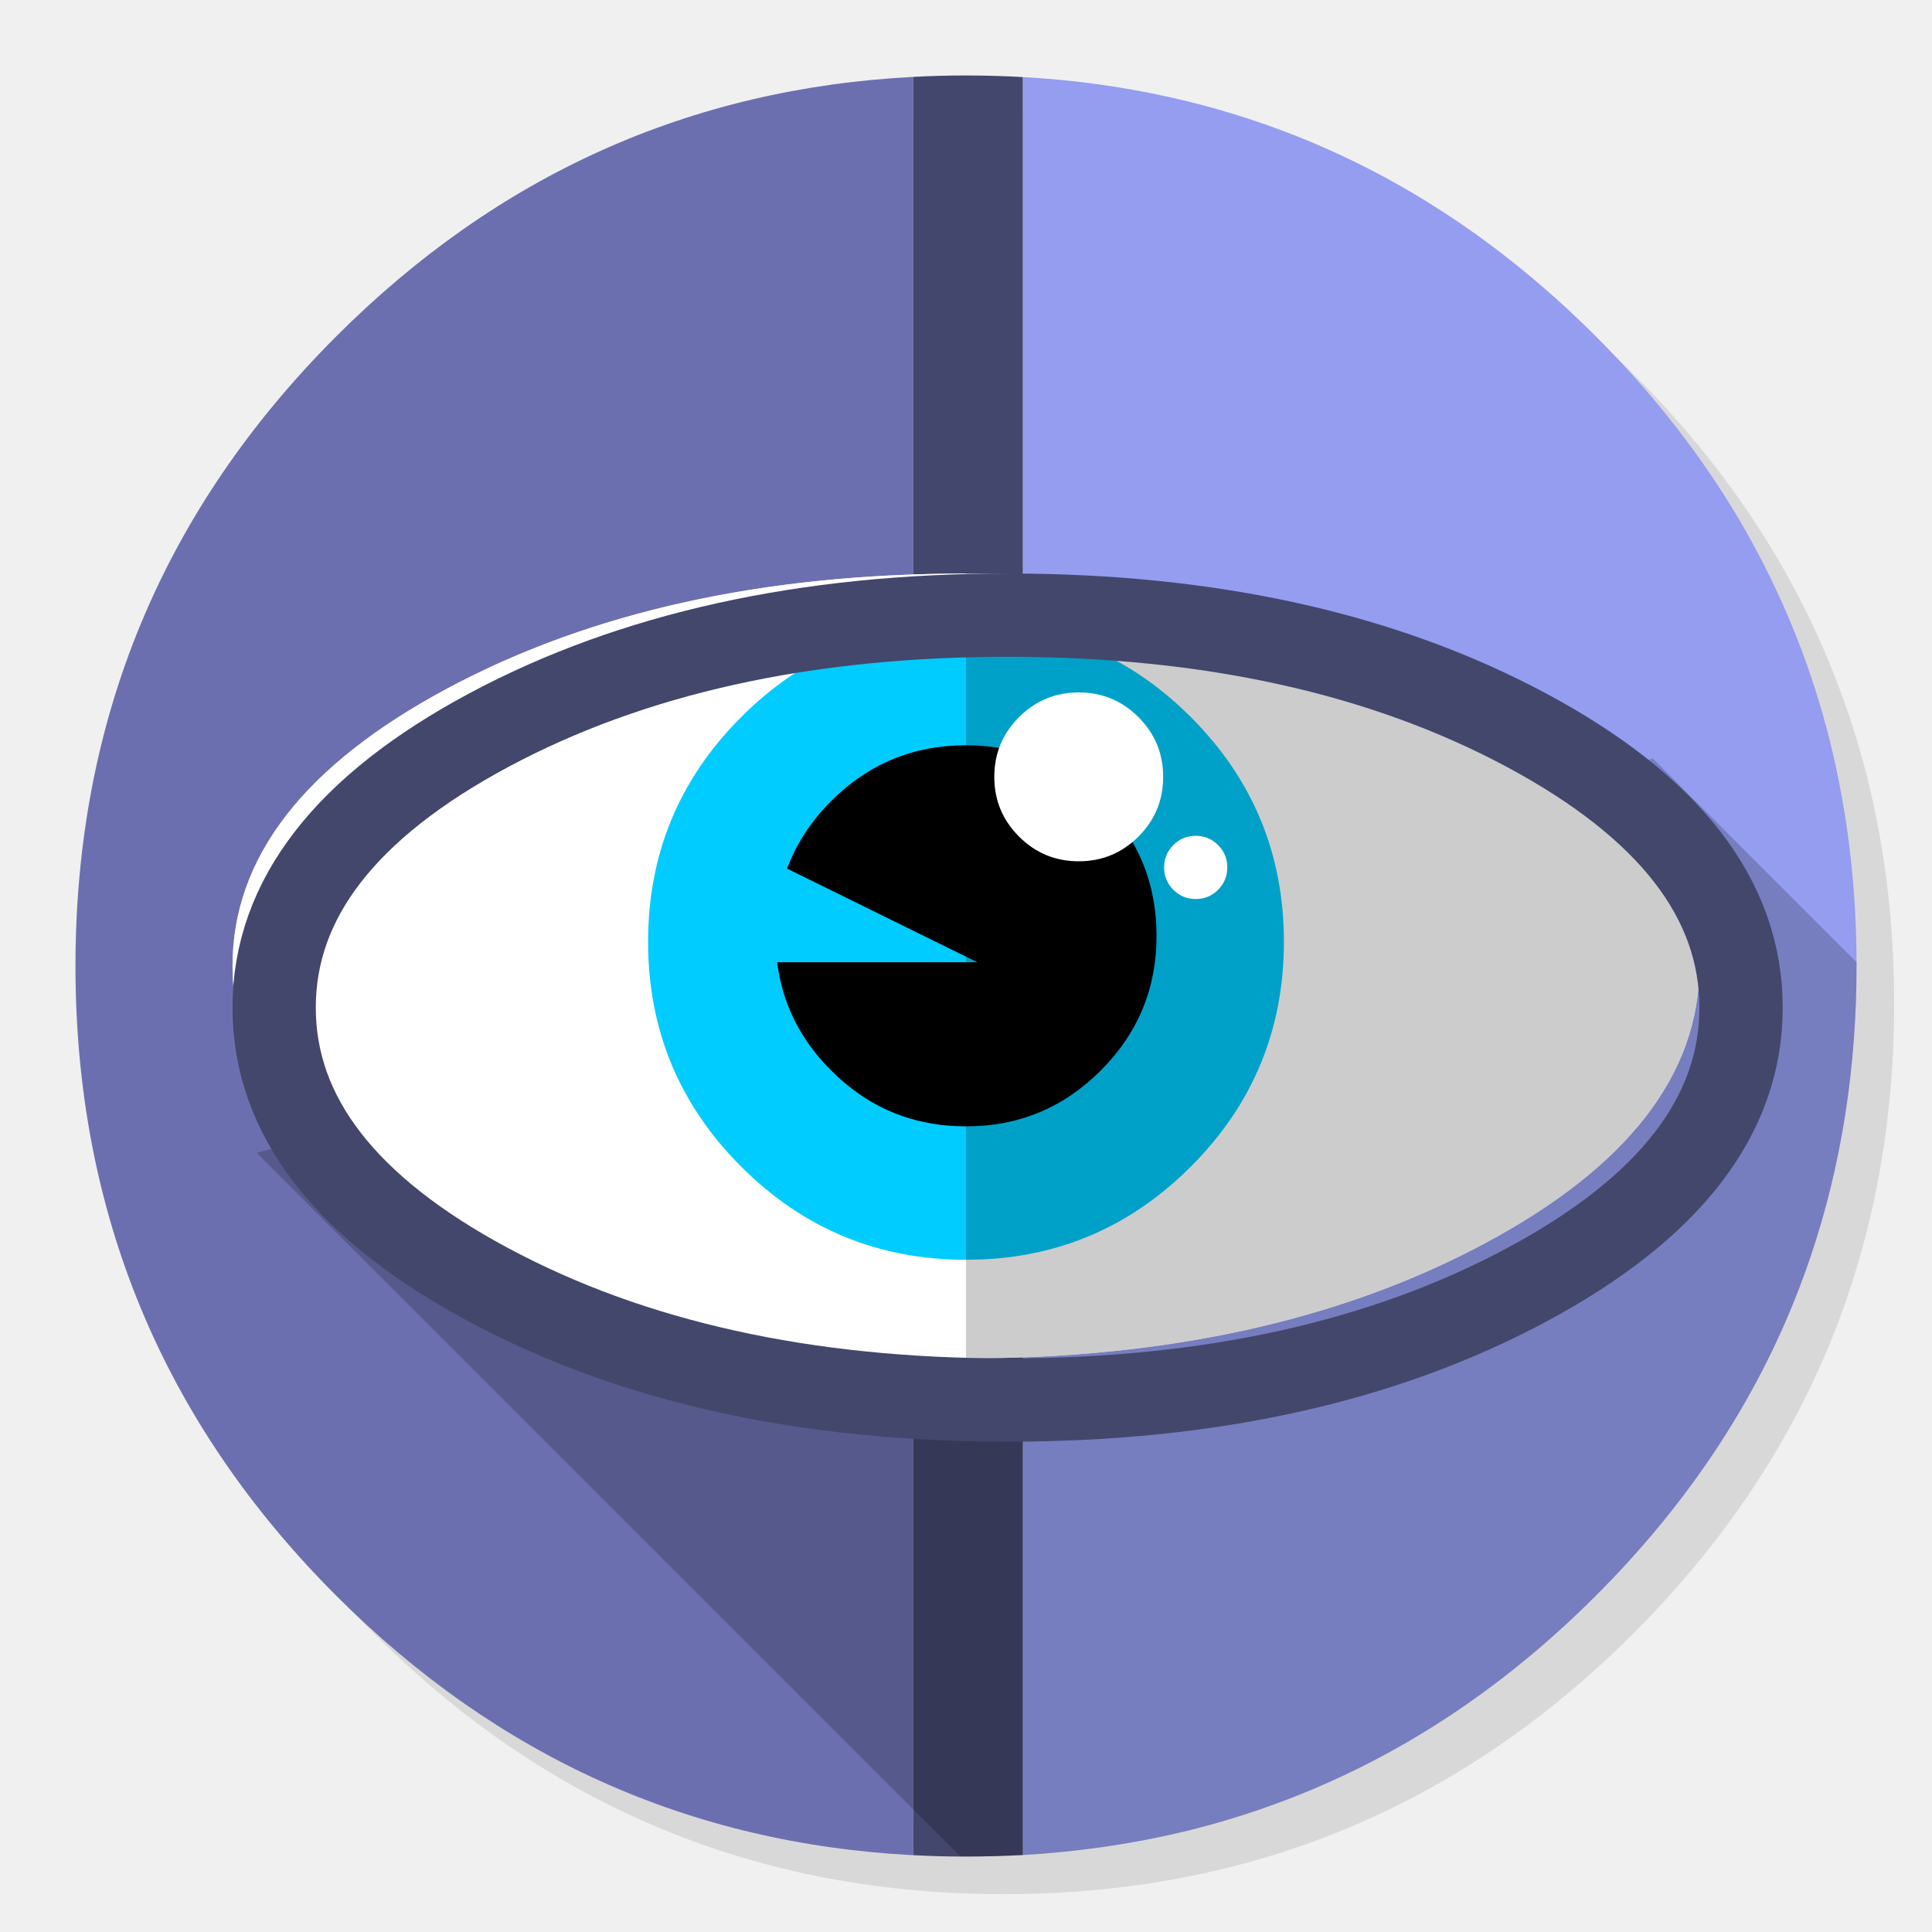
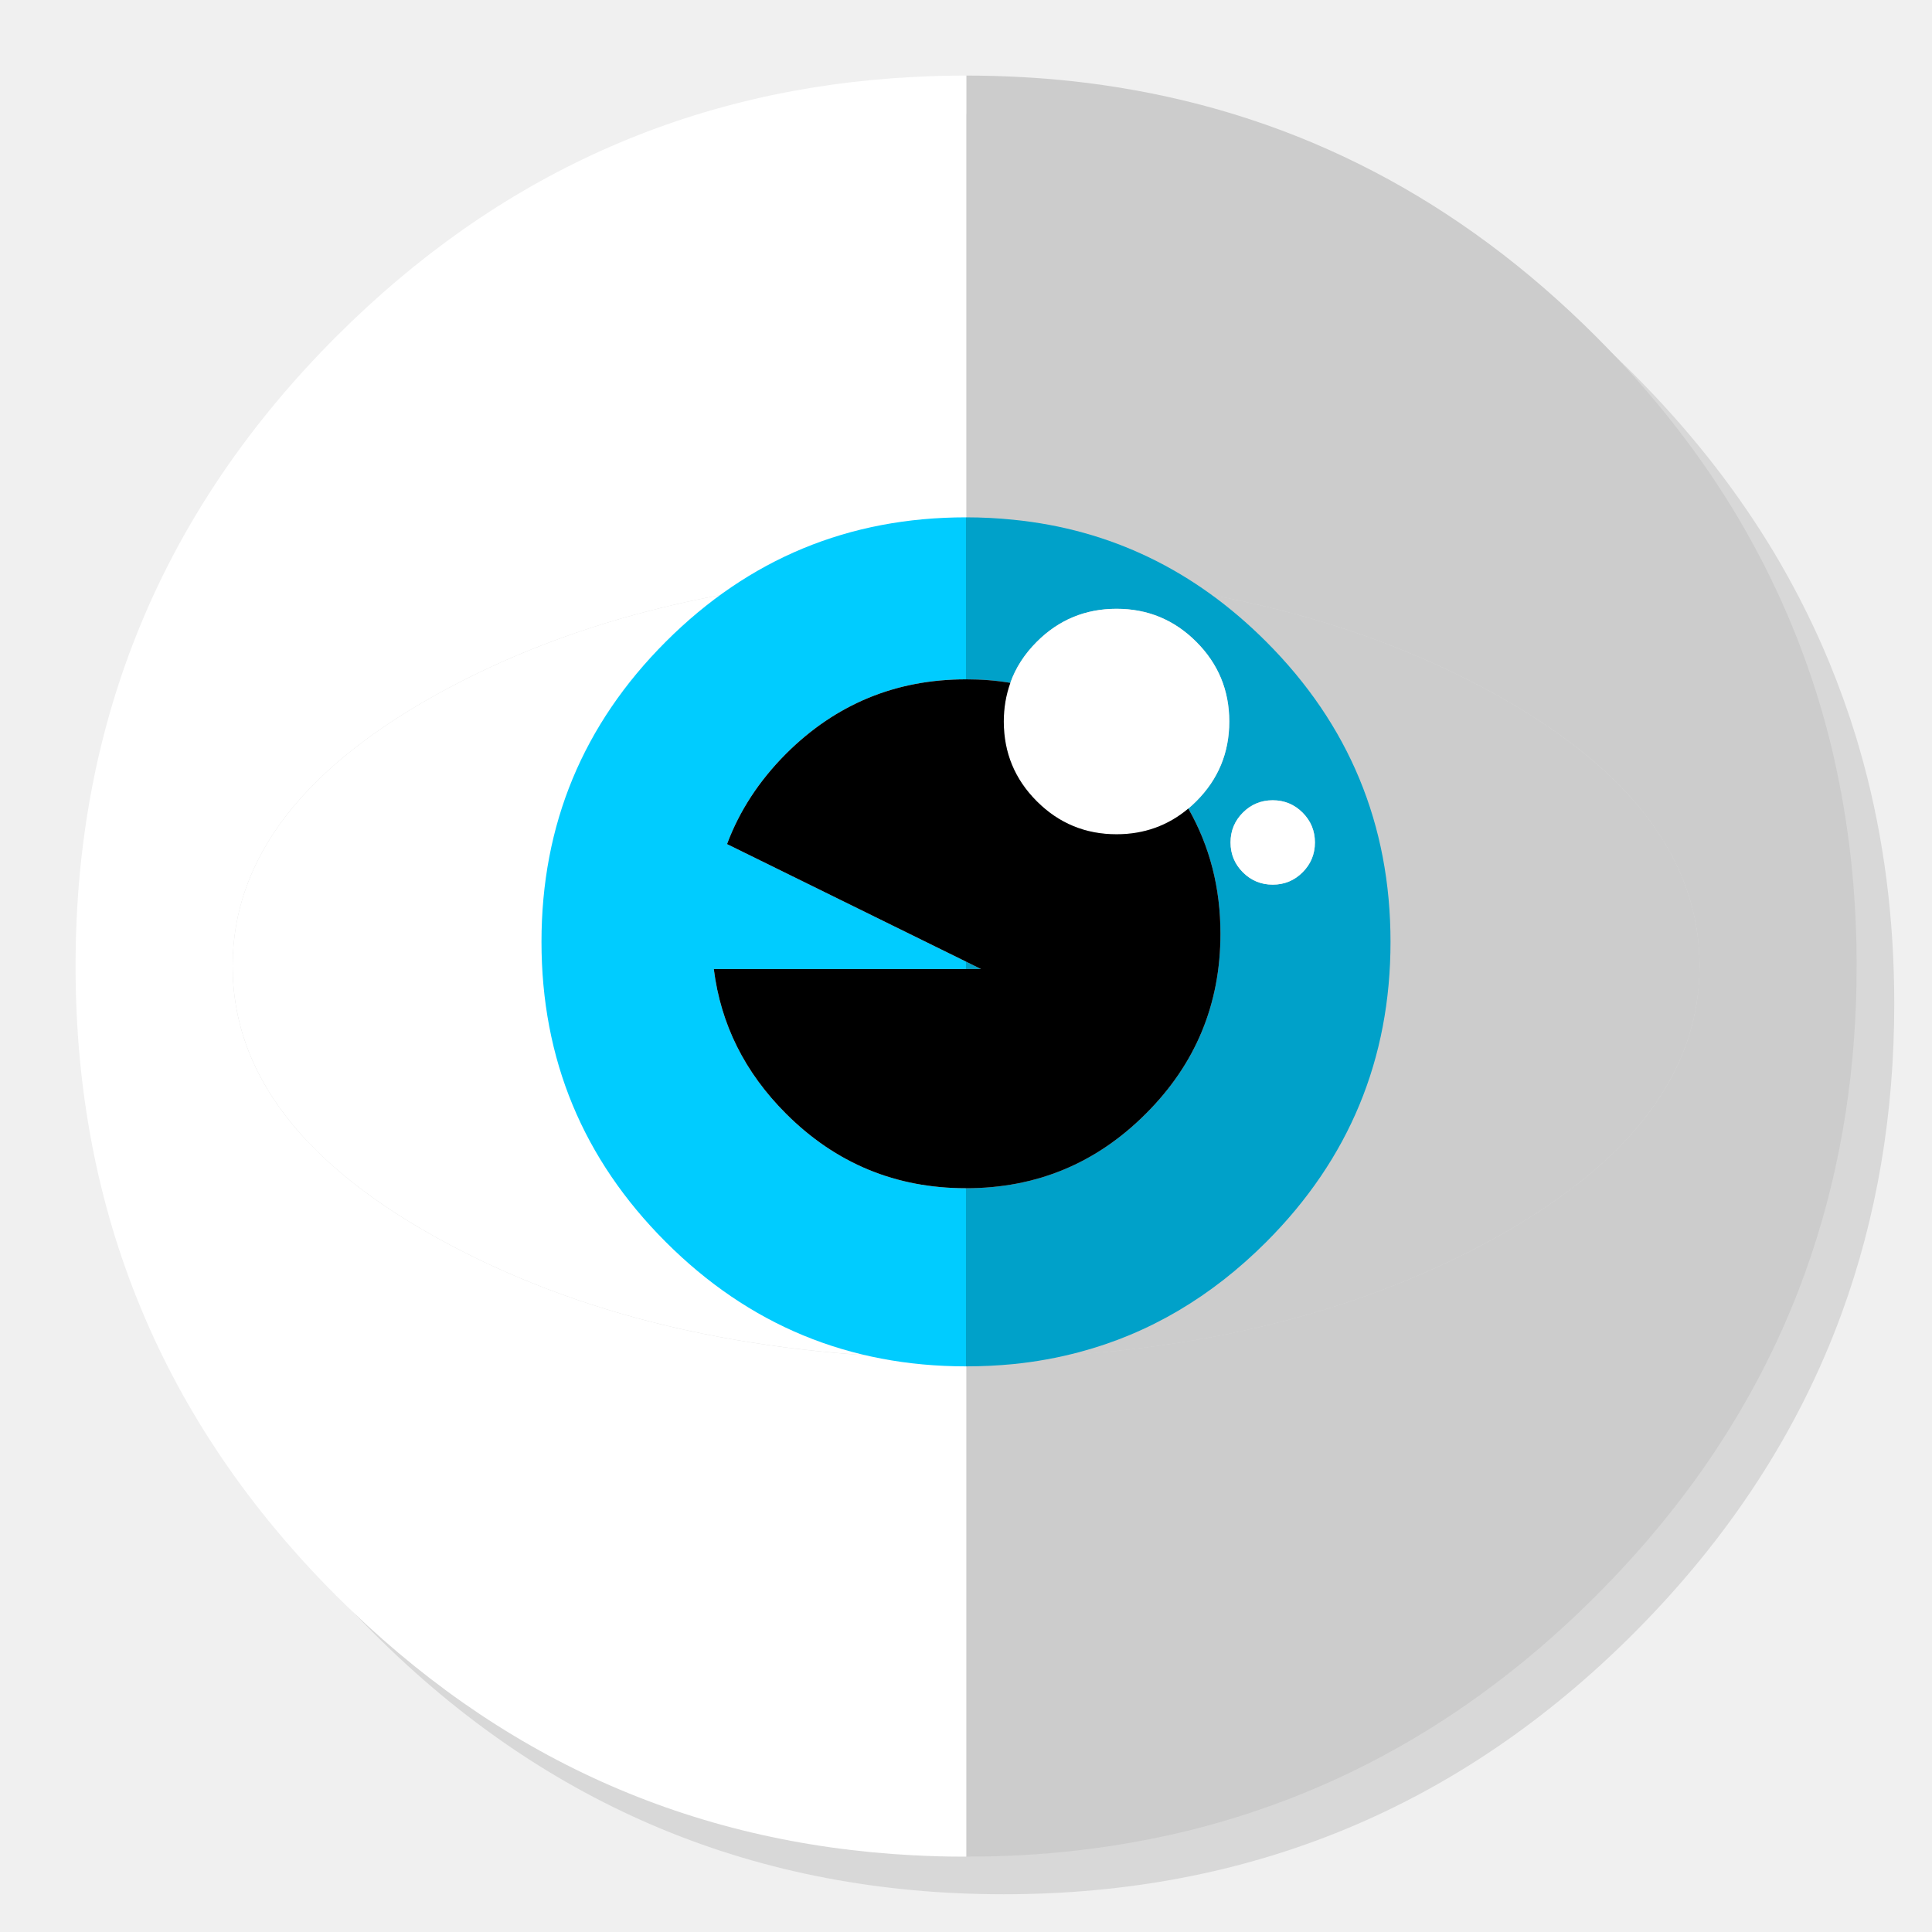
- <svg xmlns="http://www.w3.org/2000/svg" id="Finder-v2" image-rendering="optimizeSpeed" baseProfile="basic" version="1.1" style="background-color:#FFFFFF" x="0px" y="0px" width="1024px" height="1024px" viewBox="0 0 1024 1024" enable-background="new 0 0 1024 1024">
+ <svg xmlns="http://www.w3.org/2000/svg" id="Eyeball" image-rendering="optimizeSpeed" baseProfile="basic" version="1.1" style="background-color:#ffffff" x="0px" y="0px" width="1024px" height="1024px" viewBox="0 0 1024 1024" enable-background="new 0 0 1024 1024">
  <defs transform="matrix(1 0 0 1 0 0) " />
  <g id="shadow">
    <g id="shape">
-       <path id="path" fill="#000000" fill-opacity="0.098" d="M969.6,351.25 Q961,330.4 950.2,310.4 C946.15,302.85 941.85,295.35 937.3,288 917.75,256.3 893.9,226.35 865.75,198.2 773.6,106.05 662.3,59.95 531.95,59.95 401.6,59.95 290.35,106.05 198.2,198.2 106.05,290.35 59.95,401.6 59.95,531.95 59.95,662.3 106.05,773.6 198.2,865.75 290.35,957.9 401.6,1003.95 531.95,1003.95 662.3,1003.95 773.6,957.9 865.75,865.75 916.5,814.95 953.3,758.35 976.1,696 994.65,645.15 1003.95,590.5 1003.95,531.95 1003.95,487.05 998.5,444.4 987.55,404 986.3,399.45 985,394.9 983.65,390.4 979.55,377.1 974.85,364.05 969.6,351.25z" />
+       <path id="path" fill="#000000" fill-opacity="0.098" d="M969.65,351.3 Q961.05,330.45 950.25,310.45 C946.2,302.9 941.9,295.4 937.35,288.05 917.8,256.35 893.95,226.4 865.8,198.25 773.65,106.1 662.35,60 532,60 401.65,60 290.4,106.1 198.25,198.25 106.1,290.4 60,401.65 60,532 60,662.35 106.1,773.65 198.25,865.8 290.4,957.95 401.65,1004 532,1004 662.35,1004 773.65,957.95 865.8,865.8 916.55,815 953.35,758.4 976.15,696.05 994.7,645.2 1004,590.55 1004,532 1004,487.1 998.55,444.45 987.6,404.05 986.35,399.5 985.05,394.95 983.7,390.45 979.6,377.15 974.9,364.1 969.65,351.3z" />
    </g>
  </g>
  <g id="inner.__20circle">
    <g id="shape2">
-       <path id="path1" fill="#949DEF" fill-opacity="1" d="M969.7,392 C968.6,387.65 967.35,383 966.05,378.4 963.55,369.65 960.7,360.8 957.6,352.05 951.15,333.8 943.45,316 934.45,298.4 930.65,291 926.5,283.45 922.15,276 901.85,241.5 876.35,208.8 845.8,178.25 773.2,105.65 688.65,61.6 592.15,46.2 575.9,43.6 559.35,41.8 542.1,40.85 L542.1,304.55 C636.65,308.05 718.2,328.15 786.9,364.9 812.8,378.8 834.25,393.6 851,409.1 854.95,412.75 858.5,416.3 861.85,419.9 887.9,448 900.75,478.55 900.75,512 900.75,569.45 862.8,618.45 786.9,659.05 718.25,695.8 636.7,715.9 542.1,719.45 L542.1,983.175 L542.1,983.2 C544.6,983.05 546.85,982.9 549.05,982.75 569.25,981.3 588.95,978.7 607.75,975.05 615.7,973.5 623.55,971.75 631.15,969.9 711.95,949.6 783.3,908.3 845.8,845.8 894.4,797.2 930.2,743.3 953.15,684 971.6,636.35 981.8,585.2 983.7,530.5 983.9,524.45 984,518.25 984,512 984,511.35 984,510.65 984,510 984,509.65 984,509.35 984,509 983.8,468.35 979.05,429.5 969.7,392z" />
-       <path id="path5" fill="#43466D" fill-opacity="1" d="M542.1,40.85 C532.4,40.3 522.25,40 512,40 502.65,40 493.4,40.25 484.1,40.75 L484.1,40.725 L484.1,304.475 L484.1,304.5 C493.35,304.15 502.6,304 512,304 522.2,304 532.3,304.2 542.1,304.55 L542.1,40.85z M542.1,719.45 C532.4,719.8 522.25,720 512,720 502.7,720 493.55,719.85 484.1,719.55 L484.1,719.525 L484.1,983.275 L484.1,983.3 C484.25,983.3 484.35,983.3 484.5,983.3 493,983.75 501.1,984 509,984 510.2,984 511.1,984 512,984 522.3,984 532.5,983.7 542.1,983.2 L542.1,983.175 L542.1,719.45z" />
-       <path id="path6" fill="#6C6FAF" fill-opacity="1" d="M484.1,304.475 L484.1,40.725 L484.1,40.75 C365.75,46.85 263.8,92.7 178.25,178.25 Q40,316.5 40,512 C40,642.35 86.1,753.65 178.25,845.8 263.8,931.3 365.75,977.15 484.1,983.3 L484.1,983.275 L484.1,719.525 L484.1,719.55 C388.95,716.35 306.45,696.2 237.1,659.05 205.75,642.3 180.85,624.1 162.2,604.1 162.05,603.95 161.95,603.85 161.8,603.7 136.1,576 123.25,545.45 123.25,512 123.25,454.55 161.2,405.55 237.1,364.9 306.35,327.85 388.75,307.7 484.1,304.5" />
+       <path id="path1" fill="#CCCCCC" fill-opacity="1" d="M969.75,392.05 C968.65,387.7 967.4,383.05 966.1,378.45 963.6,369.7 960.75,360.85 957.65,352.1 951.2,333.85 943.5,316.05 934.5,298.45 930.7,291.05 926.55,283.5 922.2,276.05 901.9,241.55 876.4,208.85 845.85,178.3 773.25,105.7 688.7,61.65 592.2,46.25 575.95,43.65 559.4,41.85 542.15,40.9 532.25,40.35 522.25,40.05 512.15,40.05 L512.15,304.05 C522.3,304.05 532.3,304.25 542.15,304.6 636.7,308.1 718.25,328.2 786.95,364.95 812.85,378.85 834.3,393.65 851.05,409.15 855,412.8 858.55,416.35 861.9,419.95 887.95,448.05 900.8,478.6 900.8,512.05 900.8,569.5 862.85,618.5 786.95,659.1 718.3,695.85 636.75,715.95 542.15,719.5 532.3,719.85 522.3,720.05 512.15,720.05 L512.15,984.05 C522.3,984.05 532.3,983.8 542.15,983.25 544.65,983.1 546.9,982.95 549.1,982.8 569.3,981.35 589,978.75 607.8,975.1 615.75,973.55 623.6,971.8 631.2,969.95 712,949.65 783.35,908.35 845.85,845.85 894.45,797.25 930.25,743.35 953.2,684.05 971.65,636.4 981.85,585.25 983.75,530.55 983.95,524.5 984.05,518.3 984.05,512.05 984.05,511.4 984.05,510.7 984.05,510.05 984.05,509.7 984.05,509.4 984.05,509.05 983.85,468.4 979.1,429.55 969.75,392.05z" />
+       <path id="path5" fill="#FFFFFF" fill-opacity="1" d="M512.15,40.05 C512.1,40.05 512.1,40.05 512.05,40.05 502.7,40.05 493.45,40.3 484.15,40.8 365.8,46.9 263.85,92.75 178.3,178.3 Q40.05,316.55 40.05,512.05 C40.05,642.4 86.15,753.7 178.3,845.85 263.85,931.35 365.8,977.2 484.15,983.35 484.3,983.35 484.4,983.35 484.55,983.35 493.05,983.8 501.15,984.05 509.05,984.05 510.25,984.05 511.15,984.05 512.05,984.05 512.1,984.05 512.1,984.05 512.15,984.05 L512.15,720.05 C512.1,720.05 512.1,720.05 512.05,720.05 502.75,720.05 493.6,719.9 484.15,719.6 389,716.4 306.5,696.25 237.15,659.1 205.8,642.35 180.9,624.15 162.25,604.15 162.1,604 162,603.9 161.85,603.75 136.15,576.05 123.3,545.5 123.3,512.05 123.3,454.6 161.25,405.6 237.15,364.95 306.4,327.9 388.8,307.75 484.15,304.55 493.4,304.2 502.65,304.05 512.05,304.05 512.1,304.05 512.1,304.05 512.15,304.05 L512.15,40.05z" />
    </g>
  </g>
-   <g id="Calque.__206">
-     <g id="shape12">
-       <path id="path9" fill="#000000" fill-opacity="0.2" d="M876,402 L850.975,409.075 L851,409.1 C854.95,412.75 858.5,416.3 861.85,419.9 887.9,448 900.75,478.55 900.75,512 900.75,569.45 862.8,618.45 786.9,659.05 718.25,695.8 636.7,715.9 542.1,719.45 532.4,719.8 522.25,720 512,720 502.7,720 493.55,719.85 484.1,719.55 388.95,716.35 306.45,696.2 237.1,659.05 205.75,642.3 180.85,624.1 162.2,604.1 L162.175,604.1 L136,611 509,984 Q510.494,984 512,984 C522.3,984 532.5,983.7 542.1,983.2 544.6,983.05 546.85,982.9 549.05,982.75 569.25,981.3 588.95,978.7 607.75,975.05 615.7,973.5 623.55,971.75 631.15,969.9 711.95,949.6 783.3,908.3 845.8,845.8 894.4,797.2 930.2,743.3 953.15,684 971.6,636.35 981.8,585.2 983.7,530.5 983.9,524.45 984,518.25 984,512 984,511.35 984,510.65 984,510 L876,402z" />
-     </g>
-   </g>
-   <g id="Calque.__207">
-     <g id="shape14">
-       <path id="path10" fill="#CCCCCC" fill-opacity="1" d="M786.9,659.05 Q900.75,598.15 900.75,512 C900.75,454.55 862.8,405.55 786.9,364.9 711,324.3 619.35,304 512,304 L512,720 C619.35,720 711,699.7 786.9,659.05z" />
-       <path id="path11" fill="#FFFFFF" fill-opacity="1" d="M123.25,512 C123.25,569.45 161.2,618.45 237.1,659.05 313,699.7 404.65,720 512,720 L512,304 C404.65,304 313,324.3 237.1,364.9 161.2,405.55 123.25,454.55 123.25,512z" />
-     </g>
-   </g>
-   <g id="Calque.__208">
-     <g id="shape18">
-       <path id="path12" fill="#00A1C9" fill-opacity="1" d="M530.75,331.65 Q521.55,330.7 512,330.7 L512,667.7 C518.35,667.7 524.6,667.4 530.75,666.8 539.75,665.9 548.5,664.3 556.95,662.05 584.65,654.7 609.4,640.1 631.15,618.35 664.05,585.45 680.5,545.75 680.5,499.2 680.5,452.65 664.05,412.95 631.15,380.05 602.75,351.65 569.3,335.5 530.75,331.65z" />
-       <path id="path13" fill="#00CCFF" fill-opacity="1" d="M512,330.7 C465.45,330.7 425.75,347.15 392.85,380.05 359.95,412.95 343.5,452.65 343.5,499.2 343.5,545.75 359.95,585.45 392.85,618.35 425.75,651.25 465.45,667.7 512,667.7 L512,330.7z" />
-     </g>
-   </g>
-   <g id="Calque.__209">
-     <g id="shape22">
-       <path id="path14" fill="#000000" fill-opacity="1" d="M583.4,567.4 Q613,537.85 613,496 C613,468.1 603.15,444.3 583.4,424.55 563.7,404.85 539.9,395 512,395 484.1,395 460.3,404.85 440.55,424.55 429.85,435.3 422.05,447.25 417.15,460.4 L417.15,460.375 L518,510 411.875,510 L411.9,510 C414.65,531.95 424.2,551.05 440.55,567.4 460.3,587.15 484.1,597 512,597 539.9,597 563.7,587.15 583.4,567.4z" />
-     </g>
-   </g>
-   <g id="Calque.__210">
-     <g id="shape24">
-       <path id="path16" fill="none" stroke="#43476C" stroke-opacity="1" stroke-width="44.15" stroke-linecap="round" stroke-linejoin="round" d="M808.95,681.1 Q922.8,620.2 922.8,534.05 C922.8,476.6 884.85,427.6 808.95,386.95 733.05,346.35 641.4,326.05 534.05,326.05 426.7,326.05 335.05,346.35 259.15,386.95 183.25,427.6 145.3,476.6 145.3,534.05 145.3,591.5 183.25,640.5 259.15,681.1 335.05,721.75 426.7,742.05 534.05,742.05 641.4,742.05 733.05,721.75 808.95,681.1z" />
+   <g id="Calque.__204">
+     <g id="shape9">
+       <path id="path6" fill="#CCCCCC" fill-opacity="1" d="M786.95,659.1 Q900.8,598.2 900.8,512.05 C900.8,454.6 862.85,405.6 786.95,364.95 711.05,324.35 619.4,304.05 512.05,304.05 L512.05,720.05 C619.4,720.05 711.05,699.75 786.95,659.1z" />
+       <path id="path7" fill="#FFFFFF" fill-opacity="1" d="M123.3,512.05 C123.3,569.5 161.25,618.5 237.15,659.1 313.05,699.75 404.7,720.05 512.05,720.05 L512.05,304.05 C404.7,304.05 313.05,324.35 237.15,364.95 161.25,405.6 123.3,454.6 123.3,512.05z" />
    </g>
  </g>
  <g id="bg.__20circle">
-     <g id="shape26">
-       <path id="path17" fill="#FFFFFF" fill-opacity="1" d="M603.4,380.1 Q590.3,367 571.75,367 C559.4,367 548.85,371.35 540.1,380.1 531.35,388.85 527,399.4 527,411.75 527,424.1 531.35,434.65 540.1,443.4 548.85,452.15 559.4,456.5 571.75,456.5 584.1,456.5 594.65,452.15 603.4,443.4 612.15,434.65 616.5,424.1 616.5,411.75 616.5,399.4 612.15,388.85 603.4,380.1z M633.75,476.5 C638.4,476.5 642.35,474.85 645.6,471.6 648.85,468.35 650.5,464.4 650.5,459.75 650.5,455.1 648.85,451.15 645.6,447.9 642.35,444.65 638.4,443 633.75,443 629.1,443 625.15,444.65 621.9,447.9 618.65,451.15 617,455.1 617,459.75 617,464.4 618.65,468.35 621.9,471.6 625.15,474.85 629.1,476.5 633.75,476.5z" />
+     <g id="Symbole.__203_1" overflow="visible">
+       <g id="Calque.__206">
+         <g id="shape25">
+           <path id="path18" fill="#00A1C9" fill-opacity="1" d="M512,513.621 L520.012,513.621 512,509.682 512,513.621z M537.037,275.468 Q524.752,274.2 512,274.2 L512,360.061 C520.145,360.061 528.024,360.661 535.501,361.93 538.239,354.052 542.979,346.707 549.522,340.164 561.206,328.48 575.294,322.672 591.785,322.672 608.276,322.672 622.364,328.48 634.048,340.164 645.731,351.848 651.54,365.936 651.54,382.427 651.54,398.918 645.731,413.006 634.048,424.69 632.645,426.092 631.243,427.36 629.841,428.562 641.258,448.658 646.867,470.624 646.867,494.927 646.867,532.182 633.714,563.963 607.341,590.268 581.036,616.641 549.255,629.794 512,629.794 L512,724.2 C520.479,724.2 528.825,723.799 537.037,722.998 549.055,721.796 560.739,719.66 572.022,716.656 609.01,706.841 642.059,687.345 671.102,658.302 715.034,614.371 737,561.359 737,499.2 737,437.041 715.034,384.029 671.102,340.098 633.18,302.175 588.513,280.609 537.037,275.468z M690.398,430.699 C694.737,435.038 696.941,440.313 696.941,446.522 696.941,452.731 694.737,458.006 690.398,462.345 686.058,466.685 680.783,468.888 674.574,468.888 668.365,468.888 663.091,466.685 658.751,462.345 654.411,458.006 652.208,452.731 652.208,446.522 652.208,440.313 654.411,435.038 658.751,430.699 663.091,426.359 668.365,424.155 674.574,424.155 680.783,424.155 686.058,426.359 690.398,430.699z" />
+           <path id="path19" fill="#00CCFF" fill-opacity="1" d="M512,360.061 L512,274.2 C449.841,274.2 396.829,296.166 352.898,340.098 308.966,384.029 287,437.041 287,499.2 287,561.359 308.966,614.371 352.898,658.302 396.829,702.234 449.841,724.2 512,724.2 L512,629.794 C474.745,629.794 442.964,616.641 416.592,590.268 394.76,568.436 382.007,542.931 378.335,513.621 L512,513.621 512,509.682 385.346,447.39 C391.889,429.831 402.304,413.874 416.592,399.519 442.964,373.213 474.745,360.061 512,360.061z" />
+           <path id="path20" fill="#FFFFFF" fill-opacity="1" d="M690.398,430.699 C686.058,426.359 680.783,424.155 674.574,424.155 668.365,424.155 663.091,426.359 658.751,430.699 654.411,435.038 652.208,440.313 652.208,446.522 652.208,452.731 654.411,458.006 658.751,462.345 663.091,466.685 668.365,468.888 674.574,468.888 680.783,468.888 686.058,466.685 690.398,462.345 694.737,458.006 696.941,452.731 696.941,446.522 696.941,440.313 694.737,435.038 690.398,430.699z M549.522,340.164 C542.979,346.707 538.239,354.052 535.501,361.93 533.165,368.473 532.03,375.216 532.03,382.427 532.03,398.918 537.838,413.006 549.522,424.69 561.206,436.374 575.294,442.182 591.785,442.182 606.34,442.182 619.025,437.642 629.841,428.562 631.243,427.36 632.645,426.092 634.048,424.69 645.731,413.006 651.54,398.918 651.54,382.427 651.54,365.936 645.731,351.848 634.048,340.164 622.364,328.48 608.276,322.672 591.785,322.672 575.294,322.672 561.206,328.48 549.522,340.164z" />
+           <path id="path21" fill="#000000" fill-opacity="1" d="M535.501,361.93 C528.024,360.661 520.145,360.061 512,360.061 474.745,360.061 442.964,373.213 416.592,399.519 402.304,413.874 391.889,429.831 385.346,447.39 L512,509.682 520.012,513.621 512,513.621 378.335,513.621 C382.007,542.931 394.76,568.436 416.592,590.268 442.964,616.641 474.745,629.794 512,629.794 549.255,629.794 581.036,616.641 607.341,590.268 633.714,563.963 646.867,532.182 646.867,494.927 646.867,470.624 641.258,448.658 629.841,428.562 619.025,437.642 606.34,442.182 591.785,442.182 575.294,442.182 561.206,436.374 549.522,424.69 537.838,413.006 532.03,398.918 532.03,382.427 532.03,375.216 533.165,368.473 535.501,361.93z" />
+         </g>
+       </g>
    </g>
  </g>
</svg>
